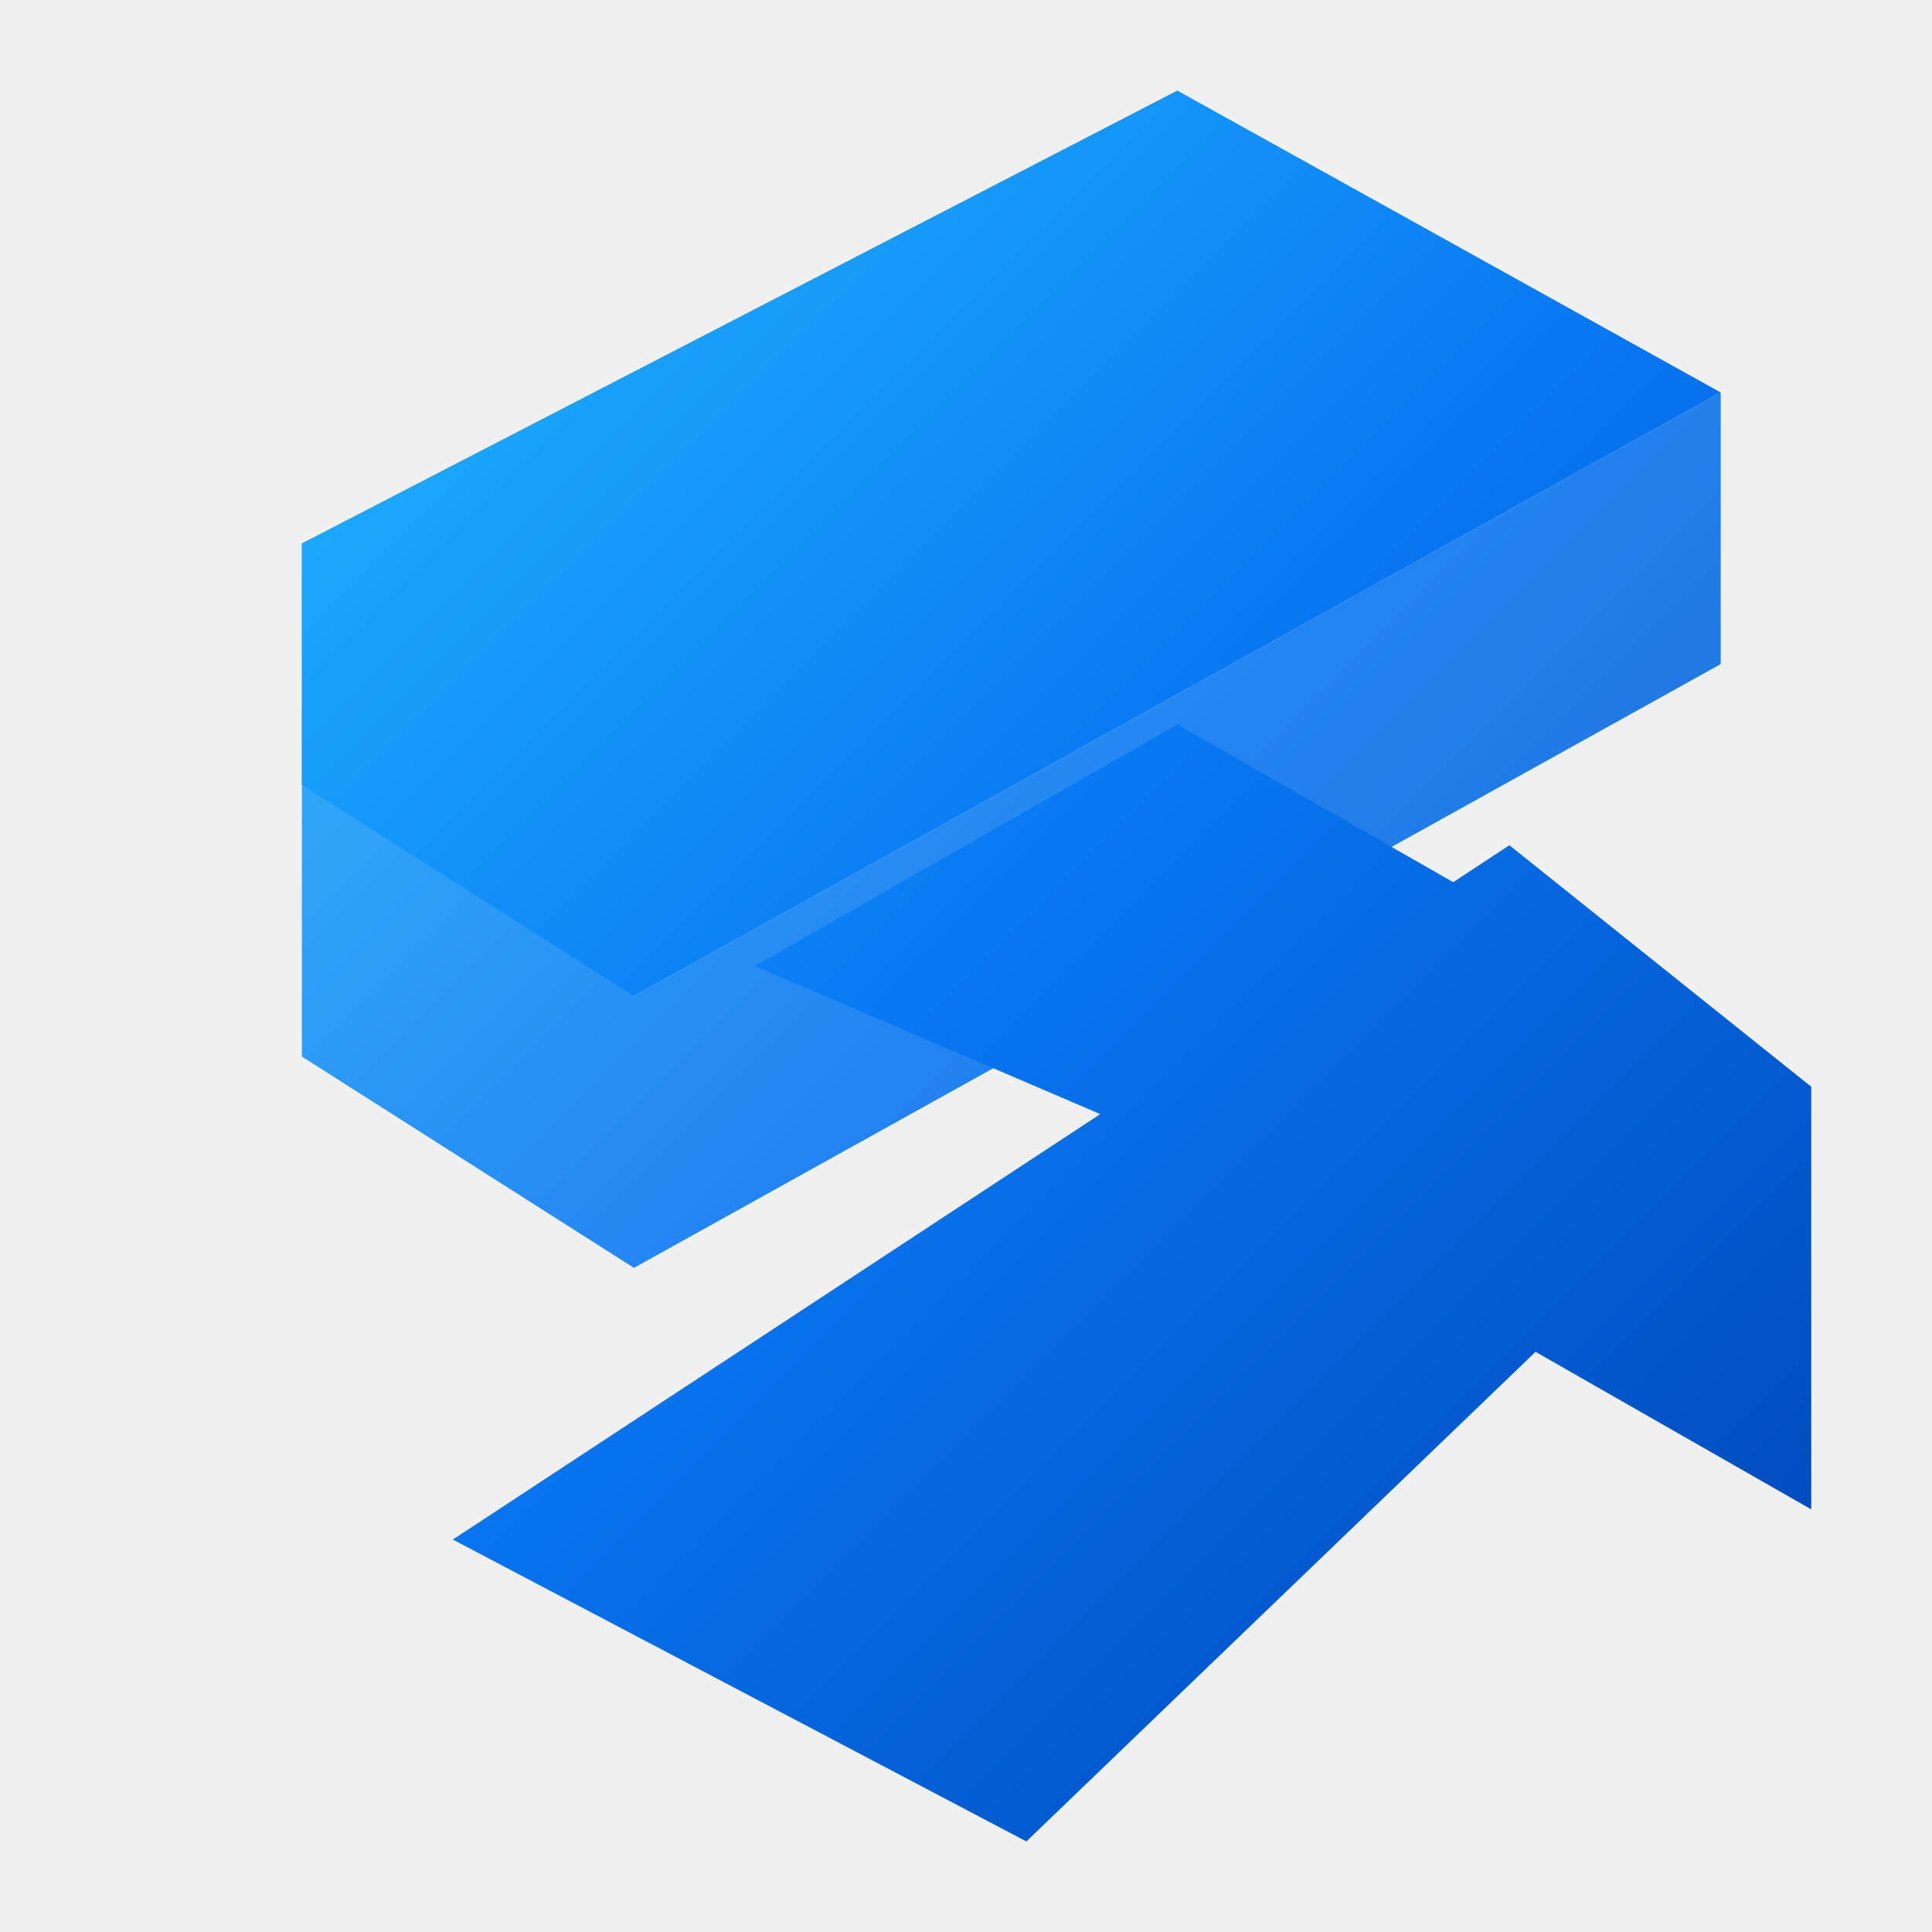
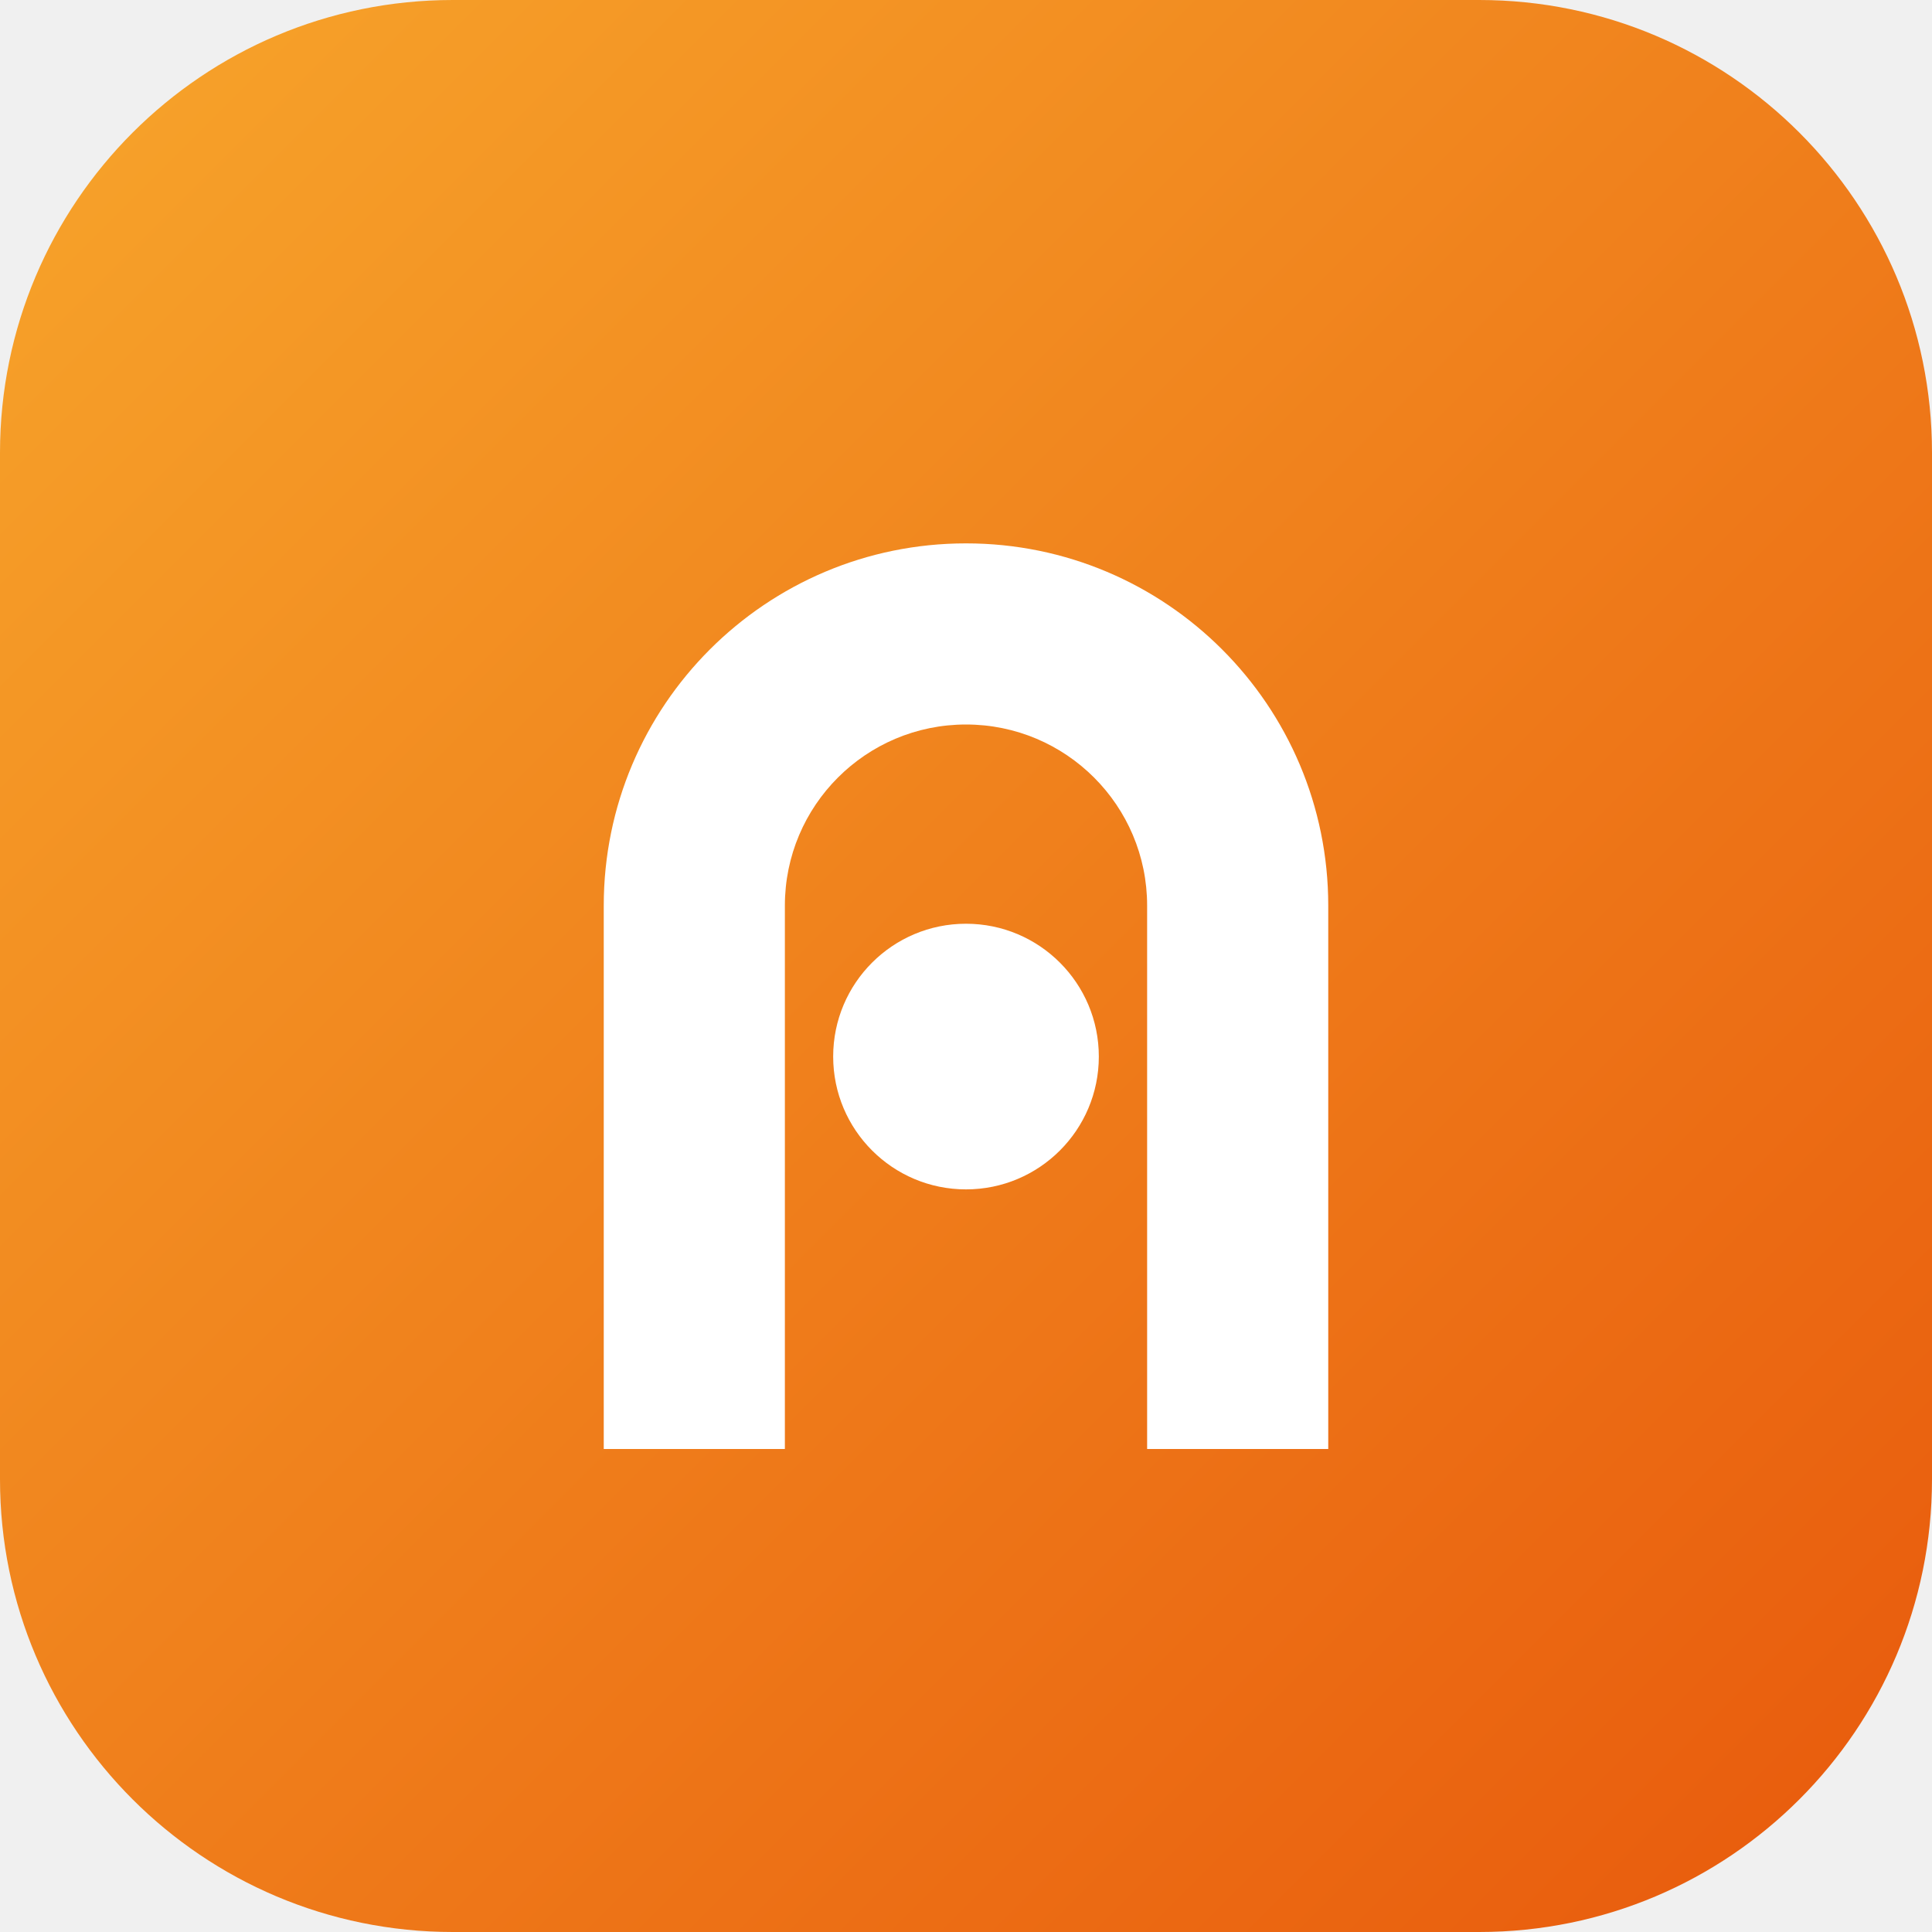
- <svg xmlns="http://www.w3.org/2000/svg" viewBox="0 0 64 64" role="img" aria-label="52Hub">
+ <svg xmlns="http://www.w3.org/2000/svg" viewBox="0 0 64 64" width="64" height="64">
  <defs>
-     <linearGradient id="hubBlue" x1="8" y1="8" x2="58" y2="58" gradientUnits="userSpaceOnUse">
-       <stop offset="0" stop-color="#22B8FF" />
-       <stop offset="0.48" stop-color="#0877F2" />
-       <stop offset="1" stop-color="#0047B8" />
+     <linearGradient id="bg" x1="0" y1="0" x2="64" y2="64" gradientUnits="userSpaceOnUse">
+       <stop offset="0" stop-color="#F7A52B" />
+       <stop offset="1" stop-color="#E8590C" />
    </linearGradient>
  </defs>
-   <g fill="url(#hubBlue)">
-     <path d="M10 18 39 3l18 10-36 20-11-7z" />
-     <path d="M10 18v17l11 7 36-20v-9L21 33z" opacity=".88" />
-     <path d="M25 32 39 24l21 12v14L39 38z" />
-     <path d="M60 36 34 61 15 51l35-23z" />
-   </g>
+   <rect width="64" height="64" rx="15" fill="url(#bg)" />
+   <path d="M20 48 V30 A12 12 0 0 1 44 30 V48 H38 V30 A6 6 0 0 0 26 30 V48 Z" fill="#fff" />
+   <circle cx="32" cy="35" r="4.4" fill="#fff" />
</svg>
